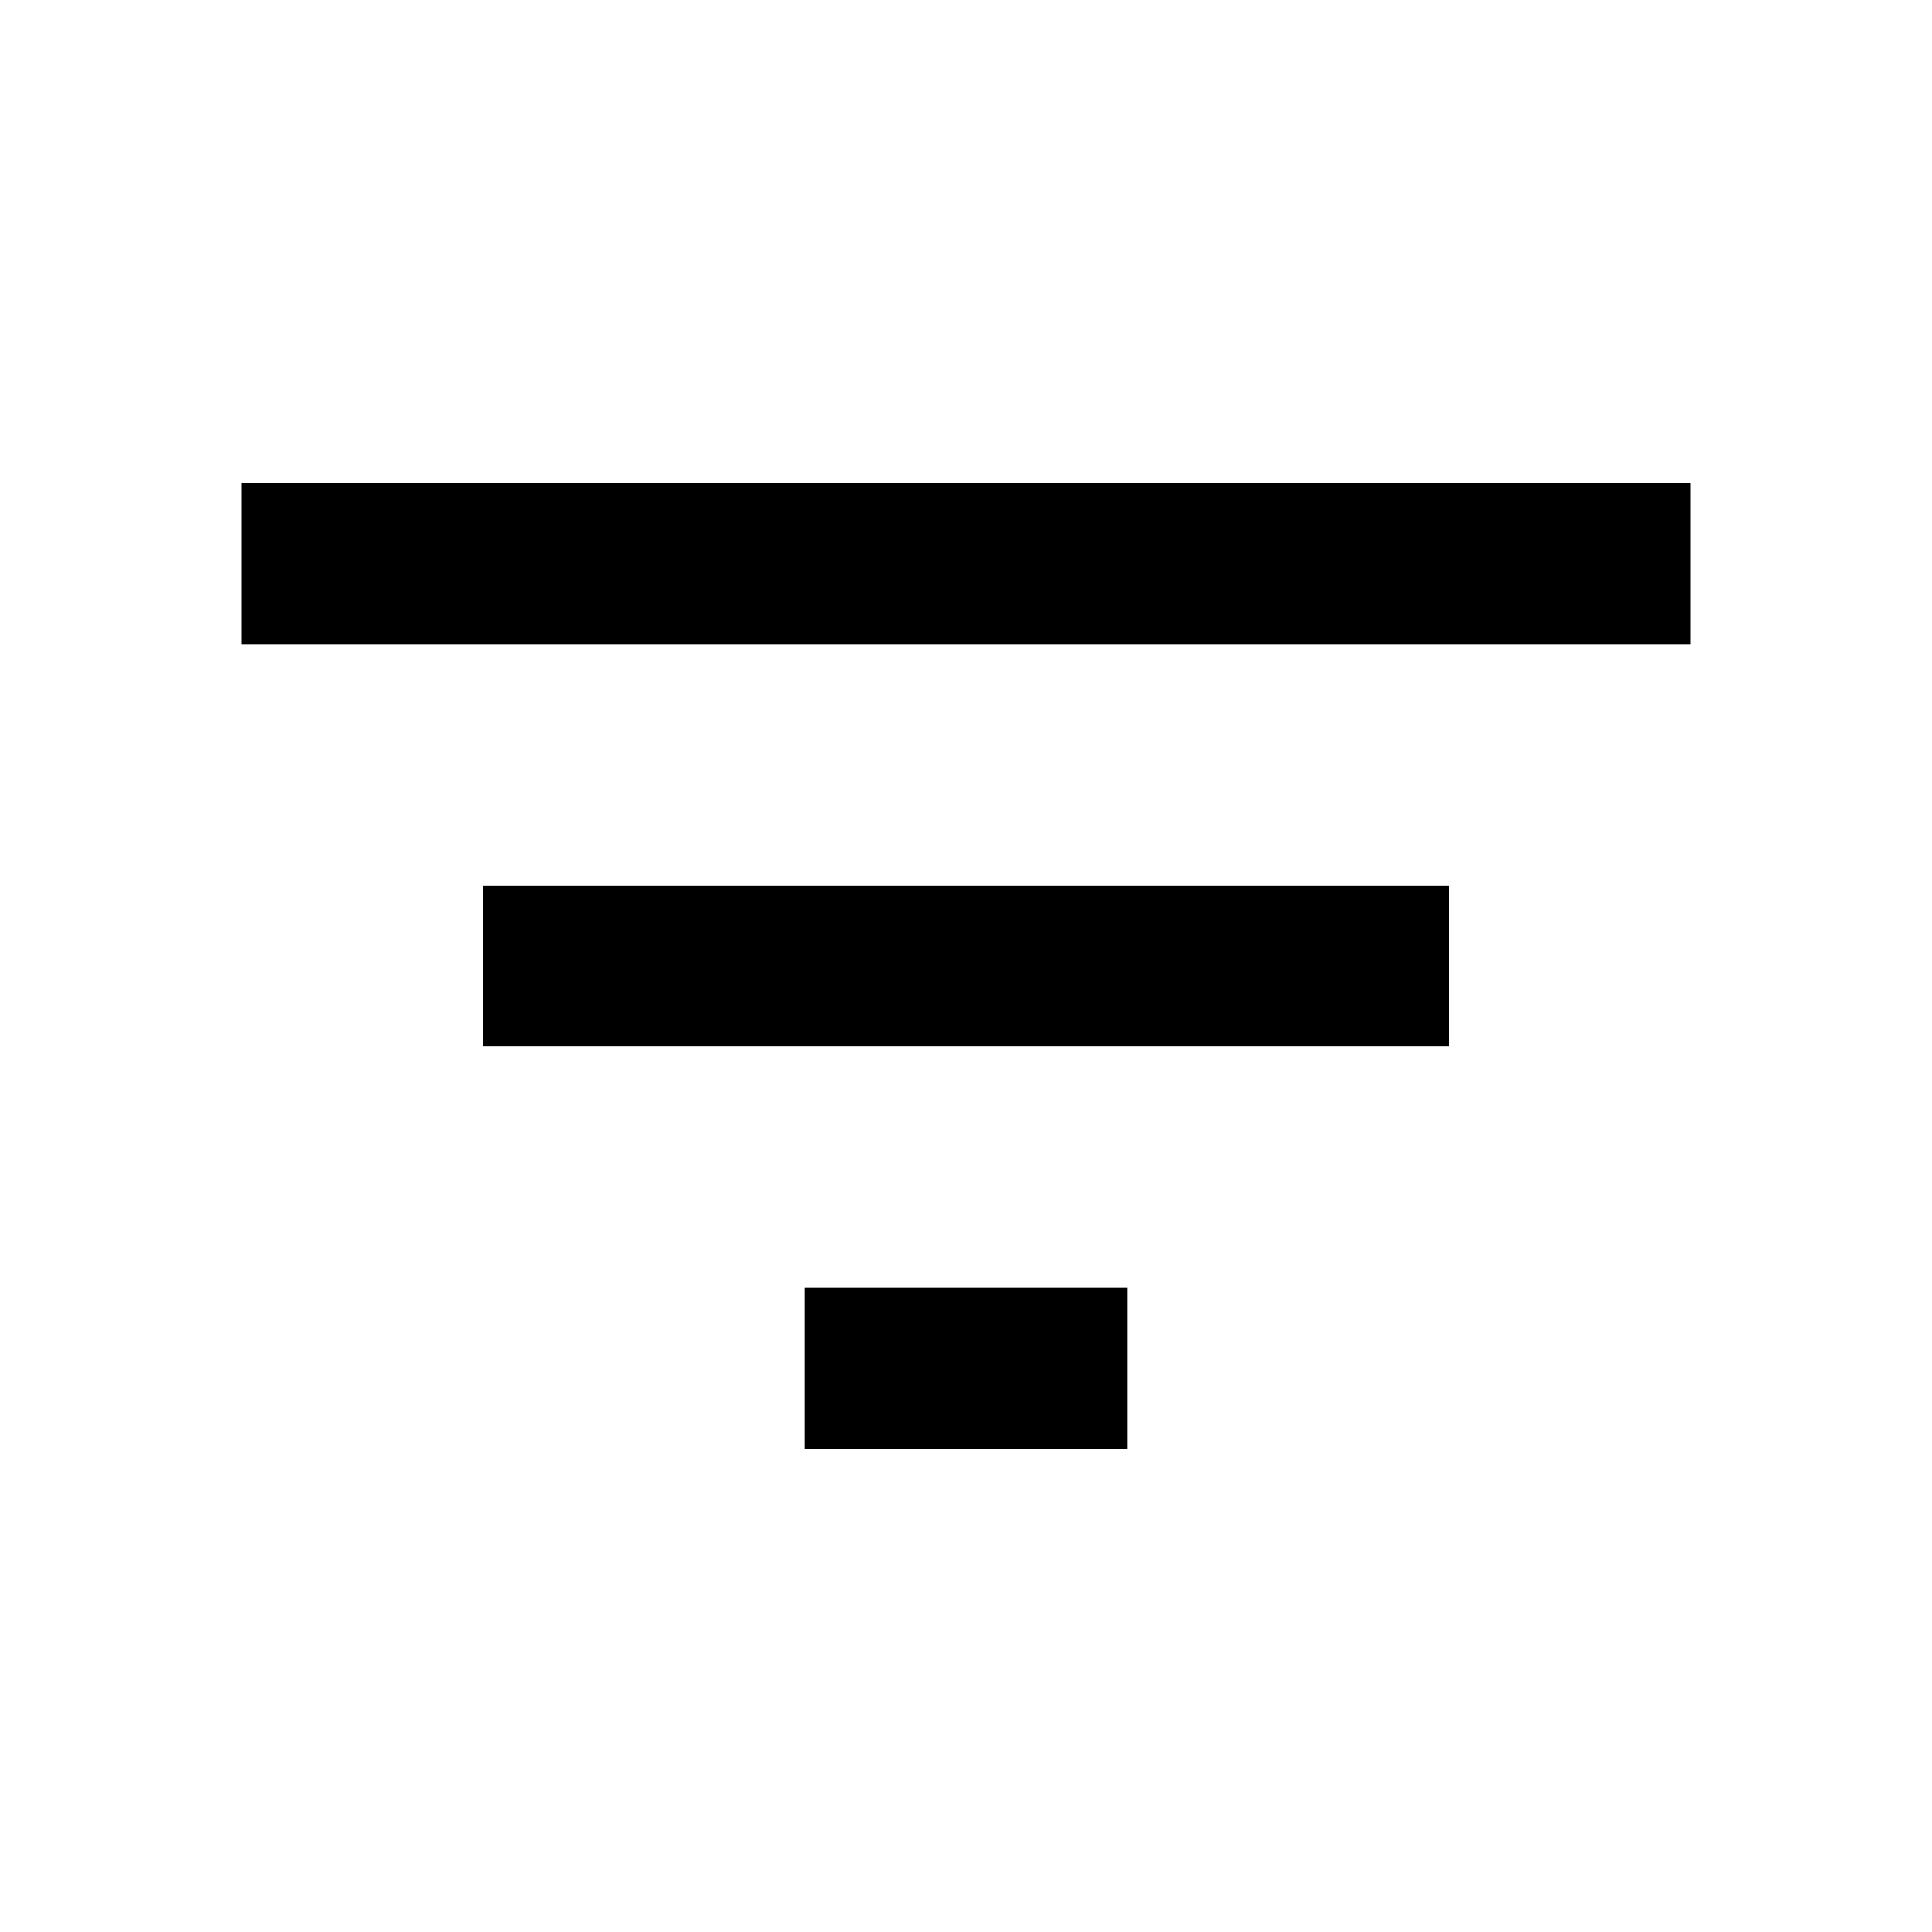
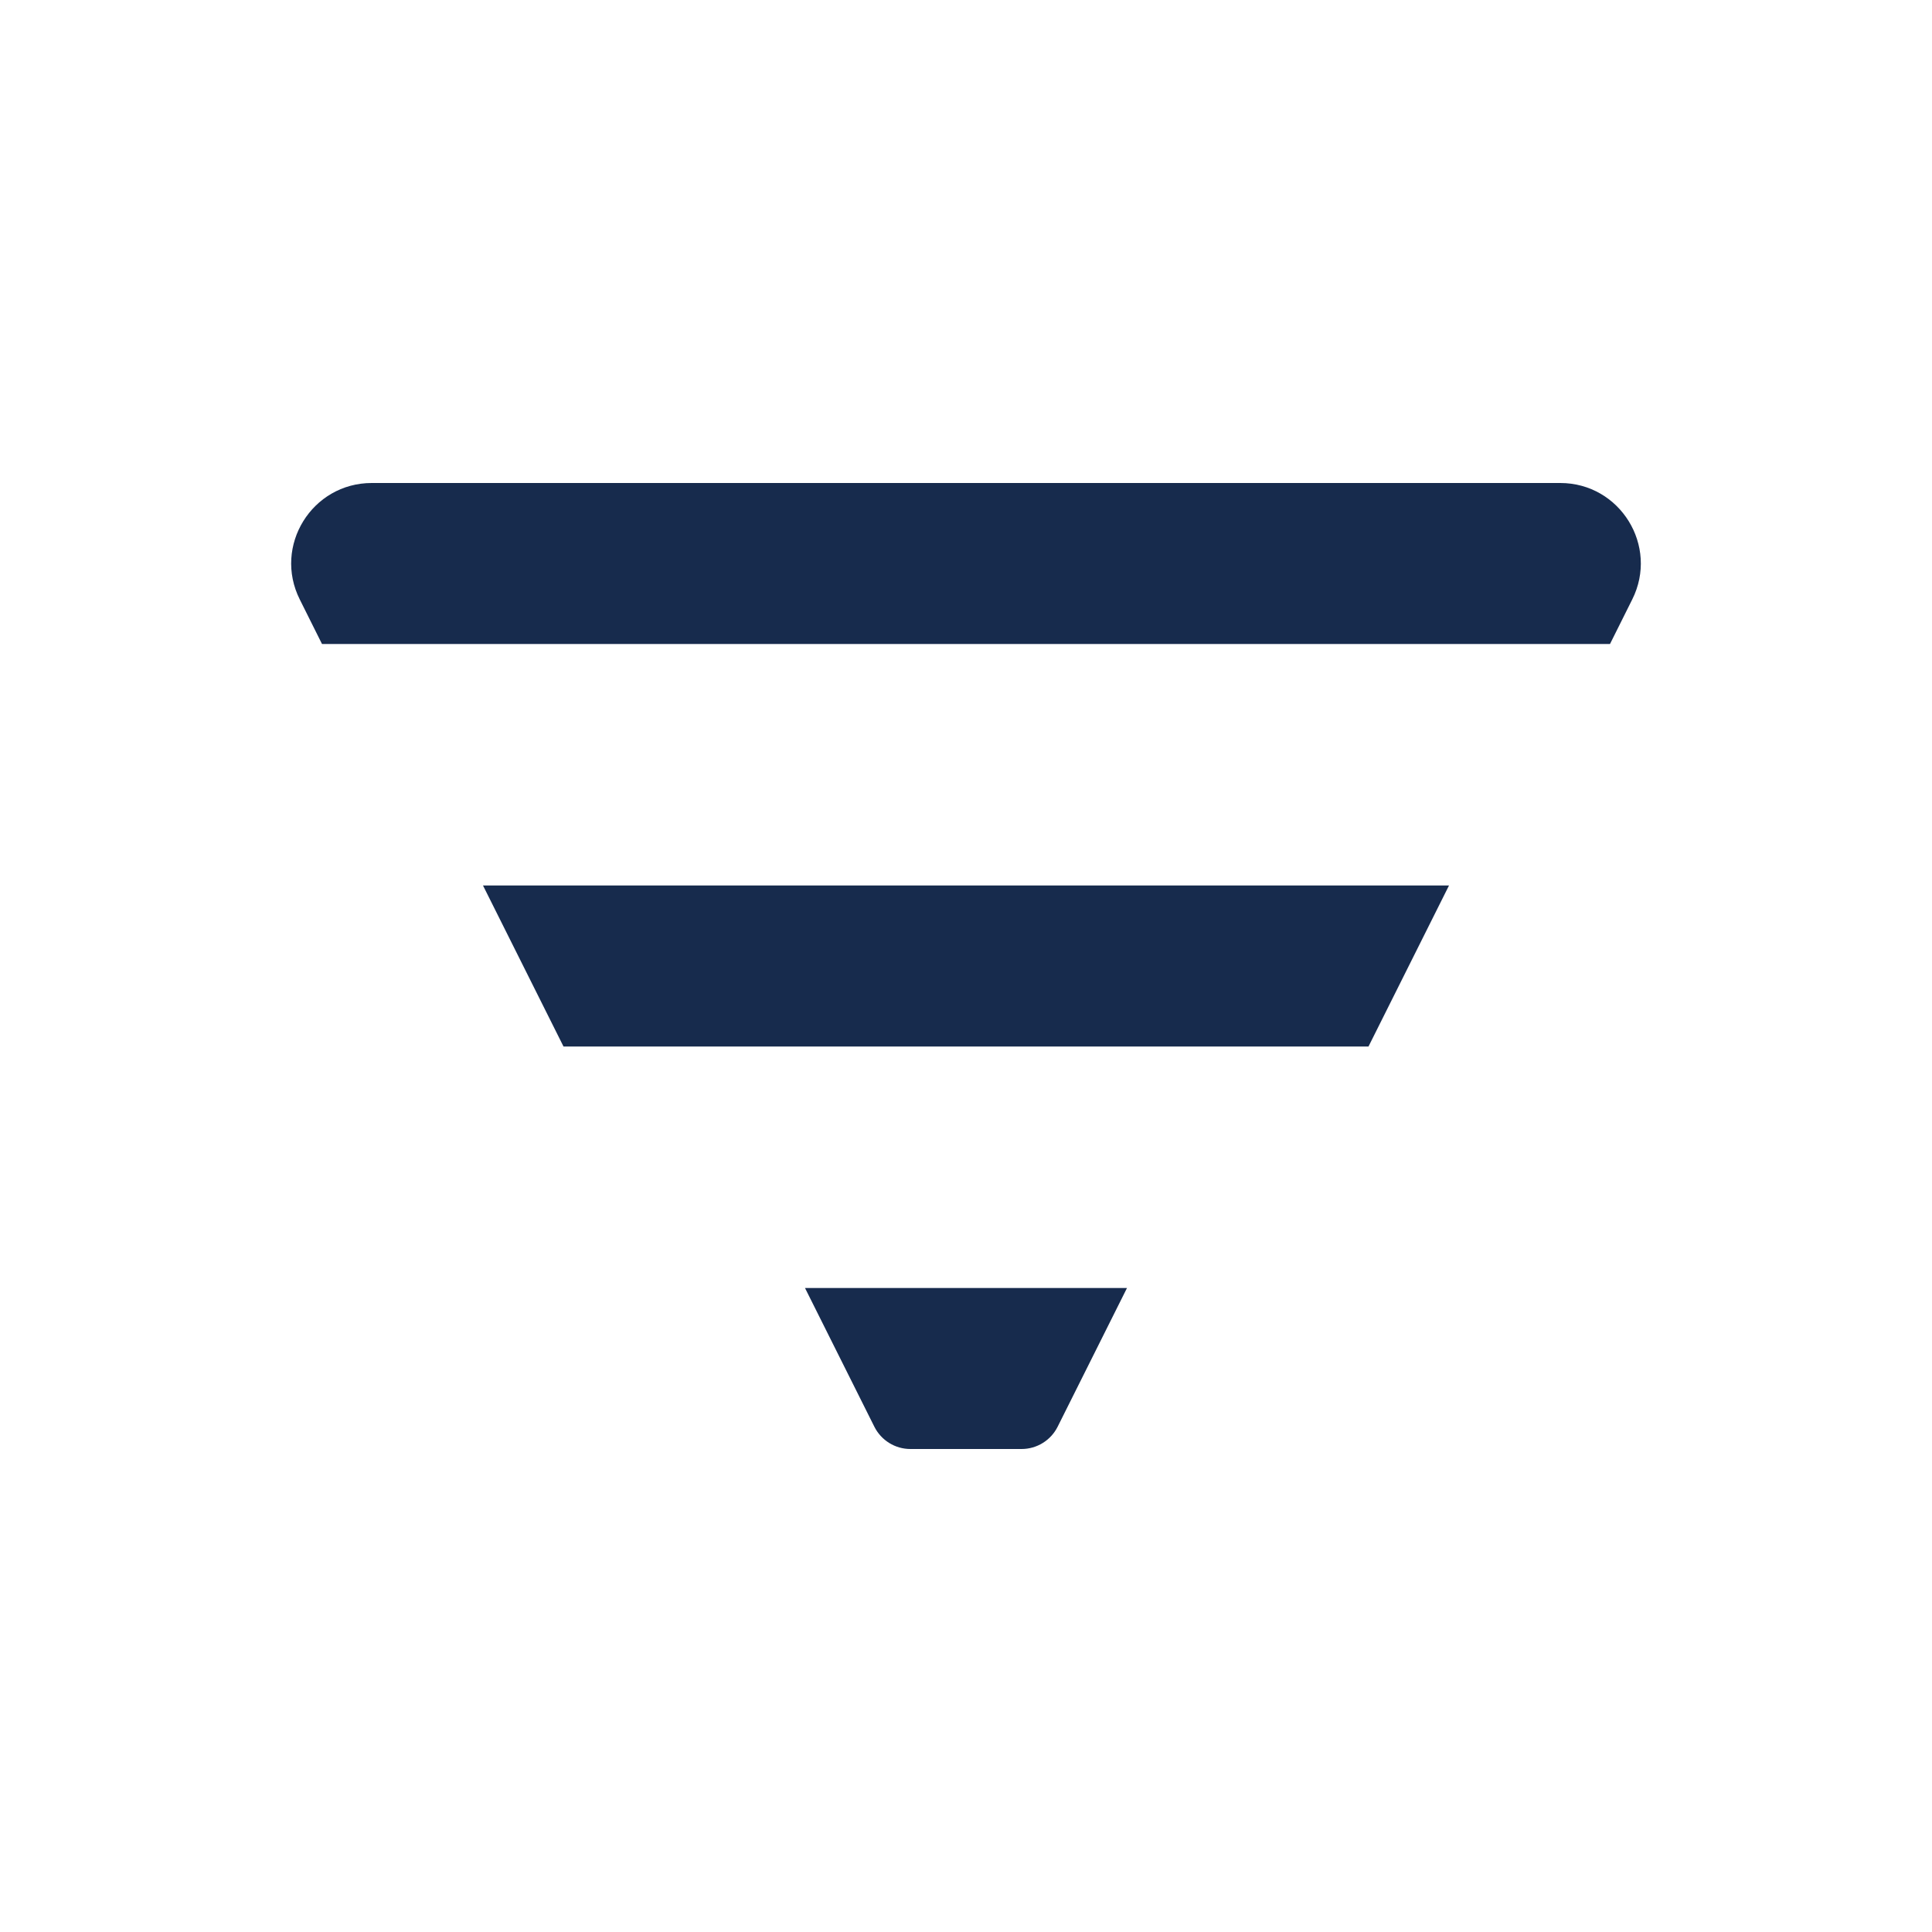
- <svg xmlns="http://www.w3.org/2000/svg" height="24px" viewBox="0 0 24 24" width="24px" fill="#000000">
-   <path d="M0 0h24v24H0V0z" fill="none" />
-   <path d="M10 18h4v-2h-4v2zM3 6v2h18V6H3zm3 7h12v-2H6v2z" />
+ <svg xmlns="http://www.w3.org/2000/svg" width="24" height="24" role="presentation" focusable="false" viewBox="0 0 24 24">
+   <path fill-rule="evenodd" clip-rule="evenodd" d="M4.618 6C3.875 6 3.391 6.782 3.724 7.447L4 8H20L20.276 7.447C20.609 6.782 20.125 6 19.382 6H4.618ZM10.862 17.724C10.947 17.893 11.12 18 11.309 18H12.691C12.88 18 13.053 17.893 13.138 17.724L14 16H10L10.862 17.724ZM17 13H7L6 11H18L17 13Z" fill="#172b4d" />
</svg>
